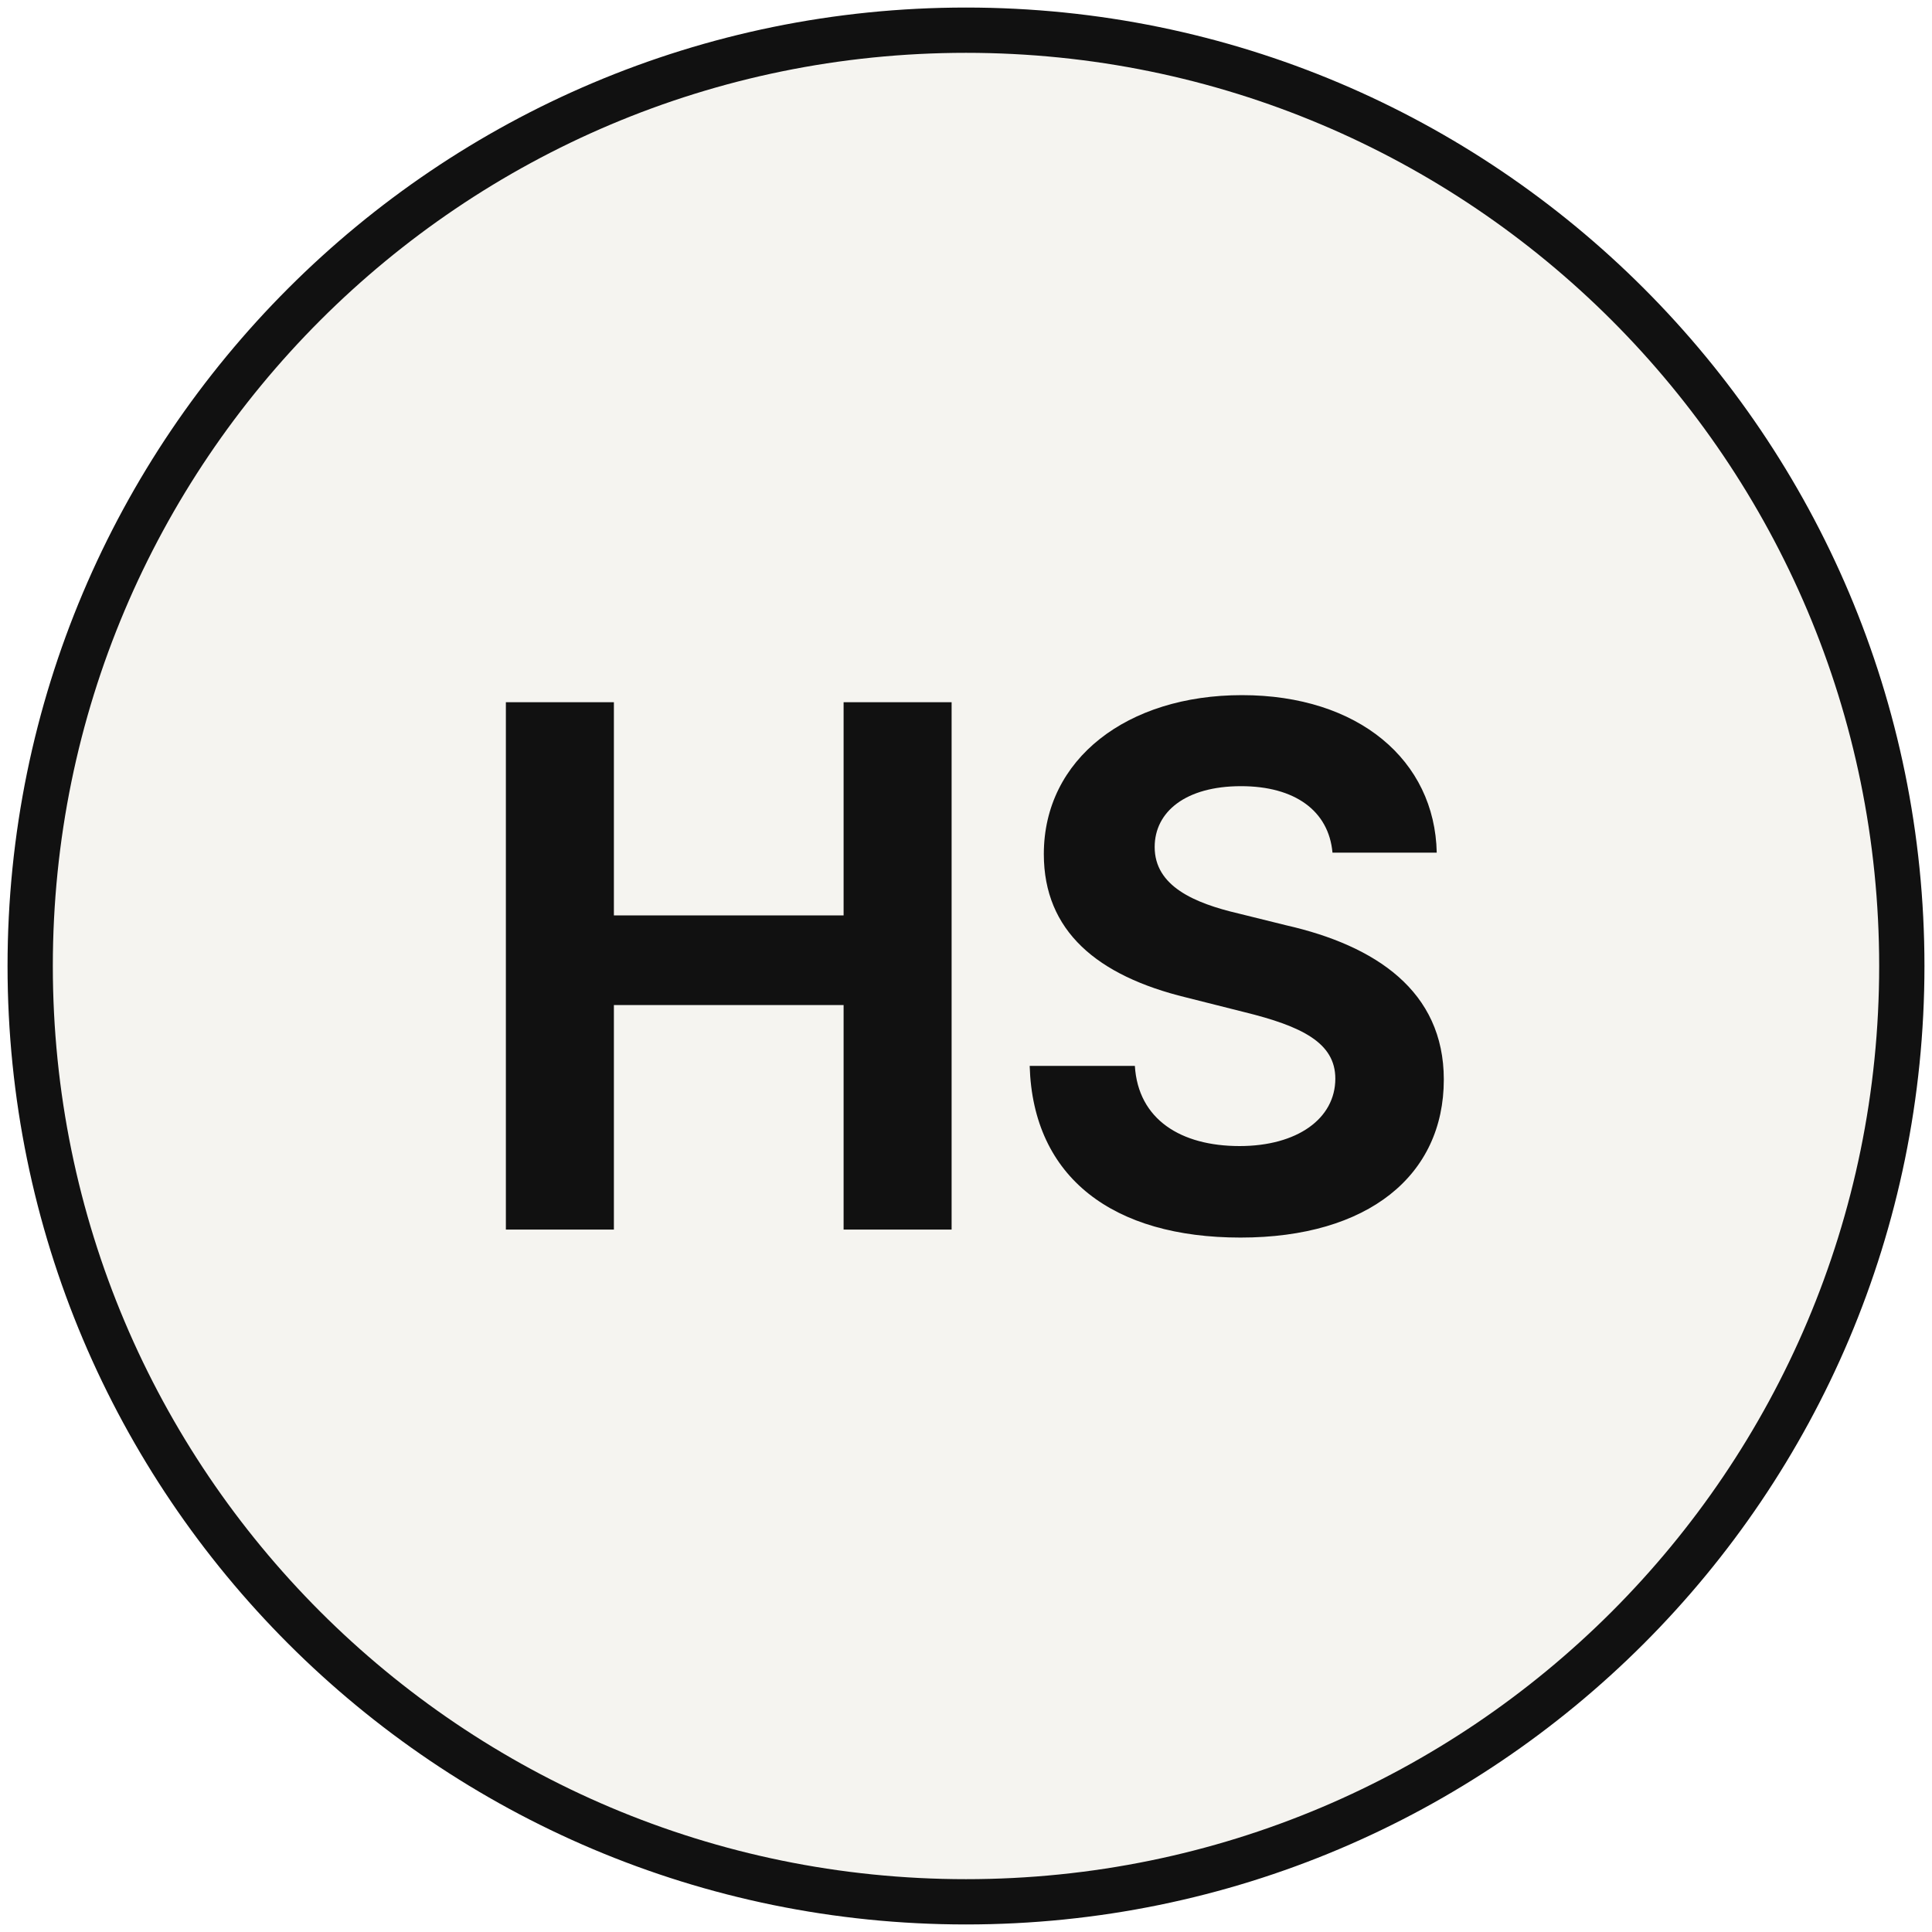
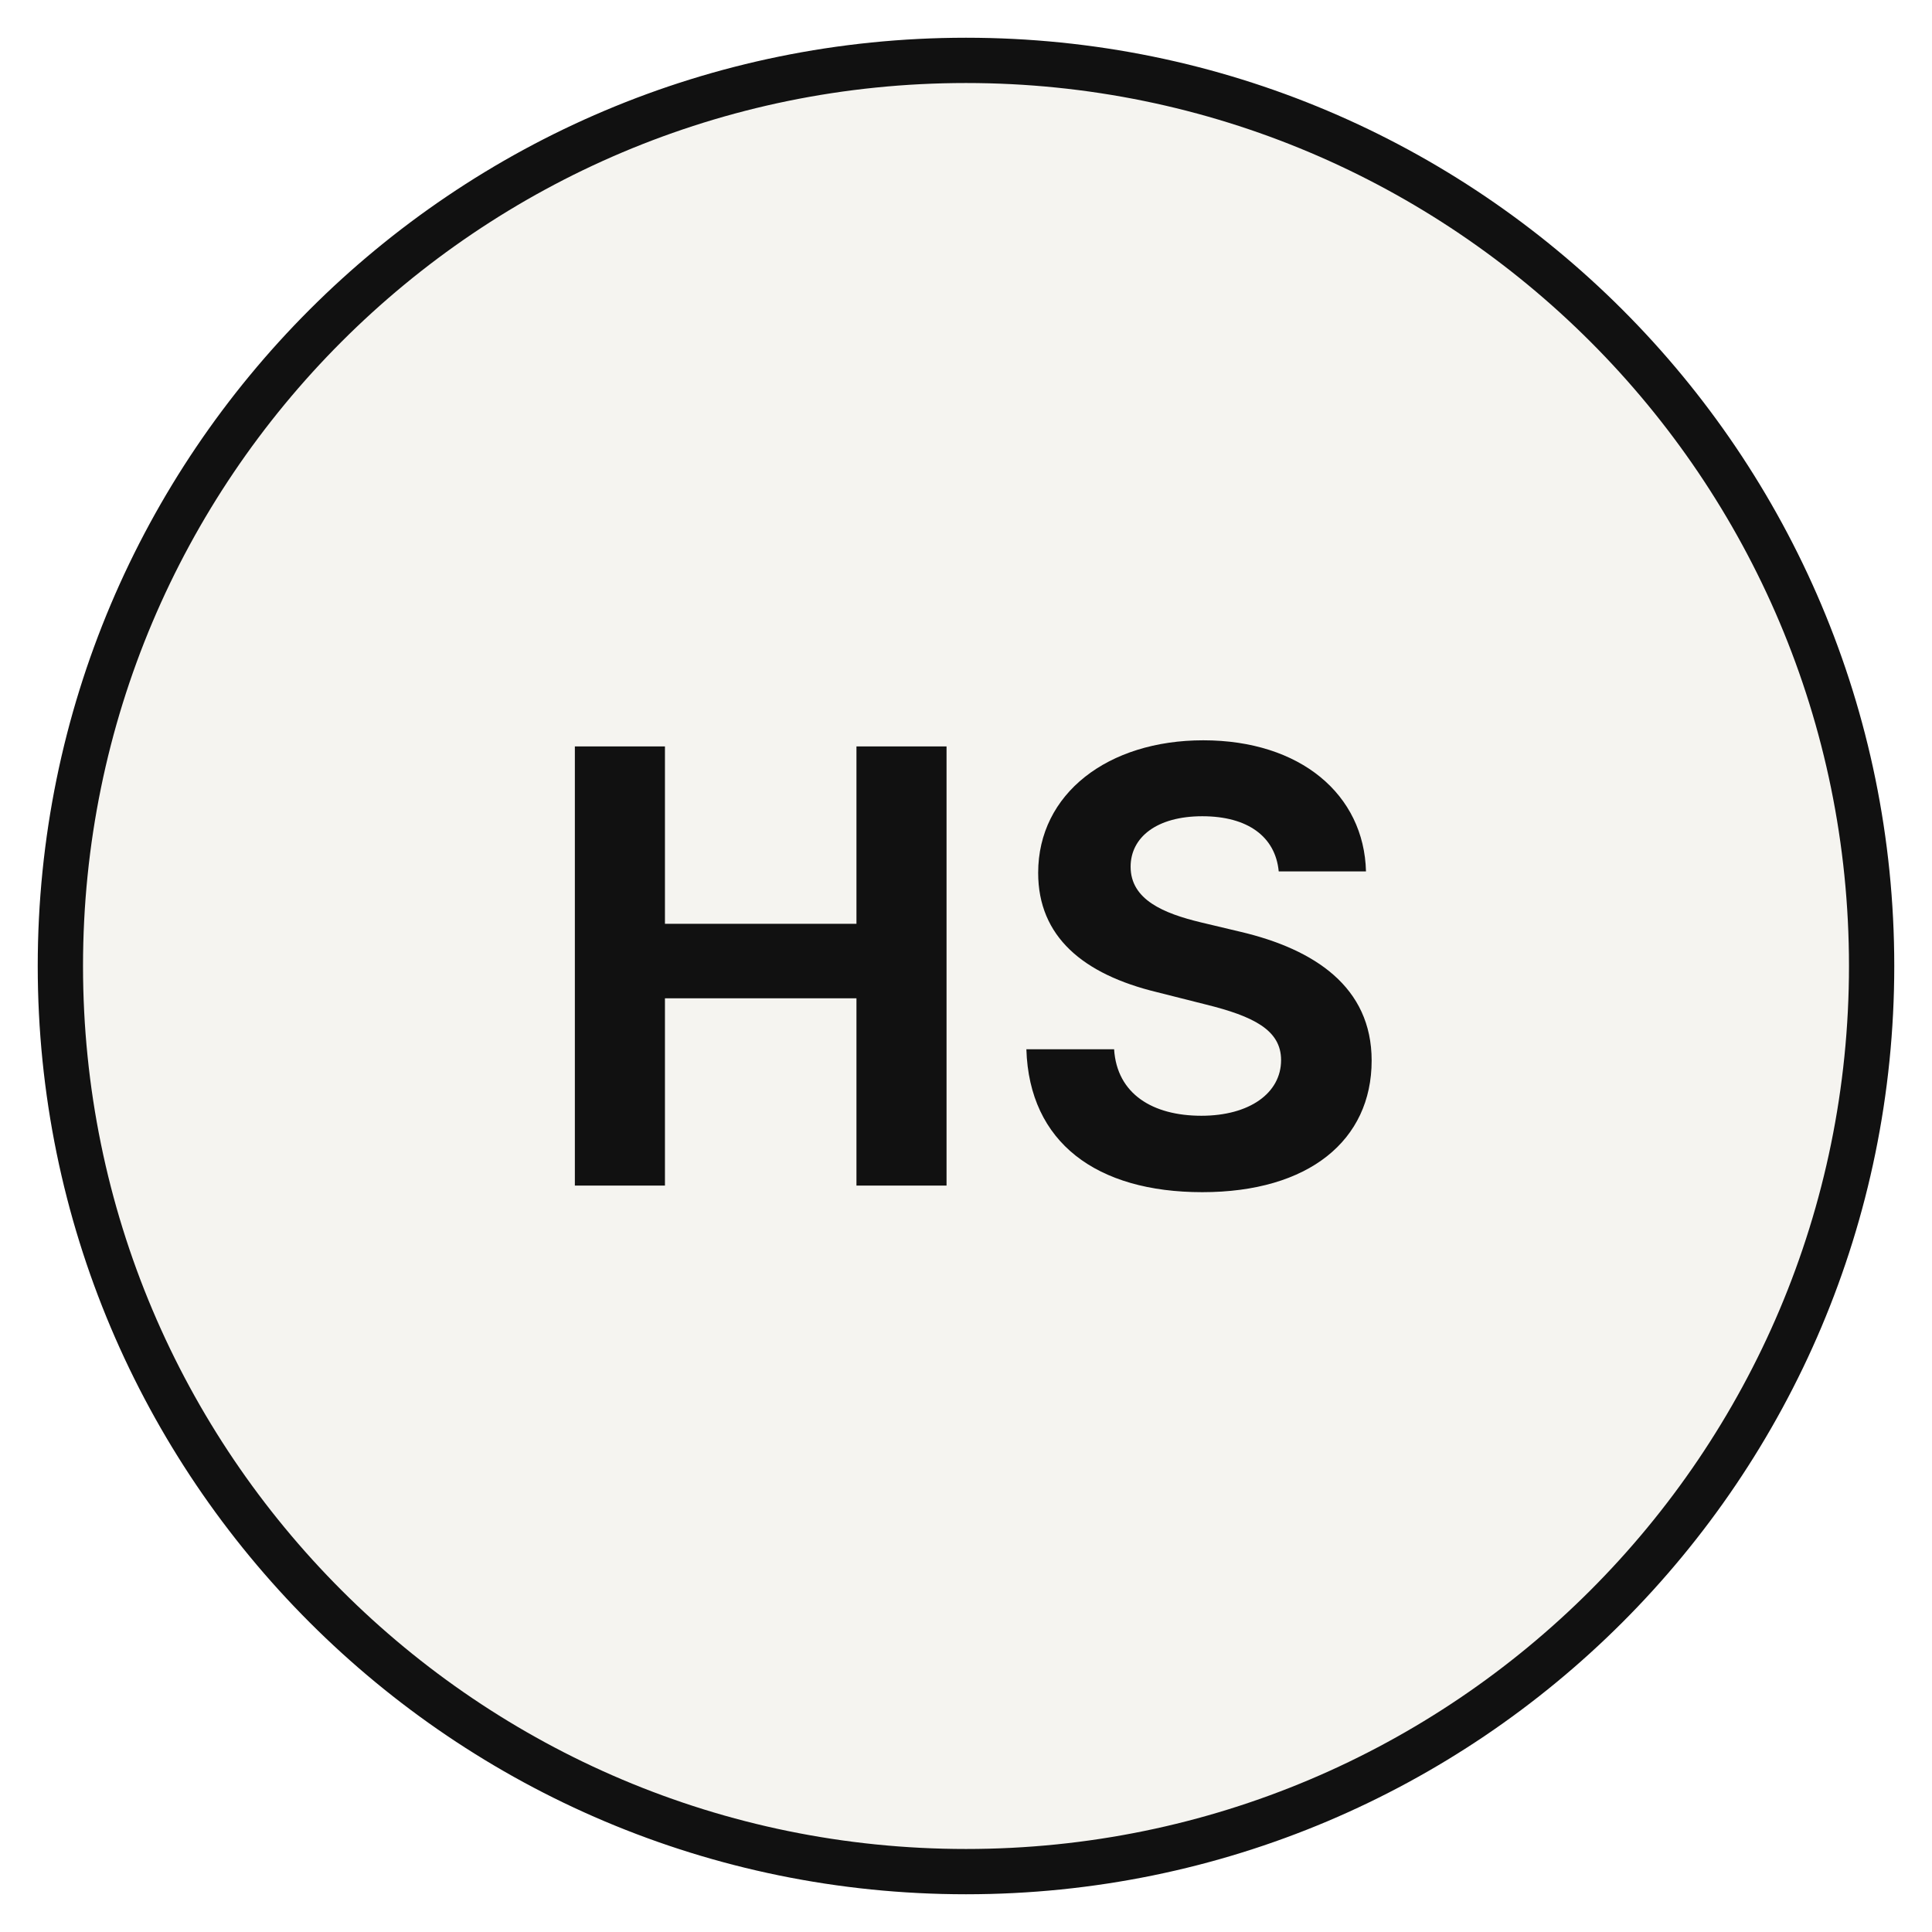
<svg xmlns="http://www.w3.org/2000/svg" viewBox="0 0 64 64" width="64" height="64">
-   <circle cx="32" cy="32" r="31" fill="#f5f4f0" stroke="#111111" stroke-width="1.5" />
-   <text x="32" y="32" text-anchor="middle" dominant-baseline="central" font-family="Space Grotesk, Inter, Arial, sans-serif" font-weight="700" font-size="24" letter-spacing="0" fill="#111111">HS</text>
+   <circle cx="32" cy="32" r="30" fill="#f5f4f0" stroke="#111111" stroke-width="1.5" />
+   <text x="32" y="32" text-anchor="middle" dominant-baseline="central" font-family="'Space Grotesk', 'Inter', Arial, sans-serif" font-weight="700" font-size="20" letter-spacing="0.5" fill="#111111">HS</text>
</svg>
